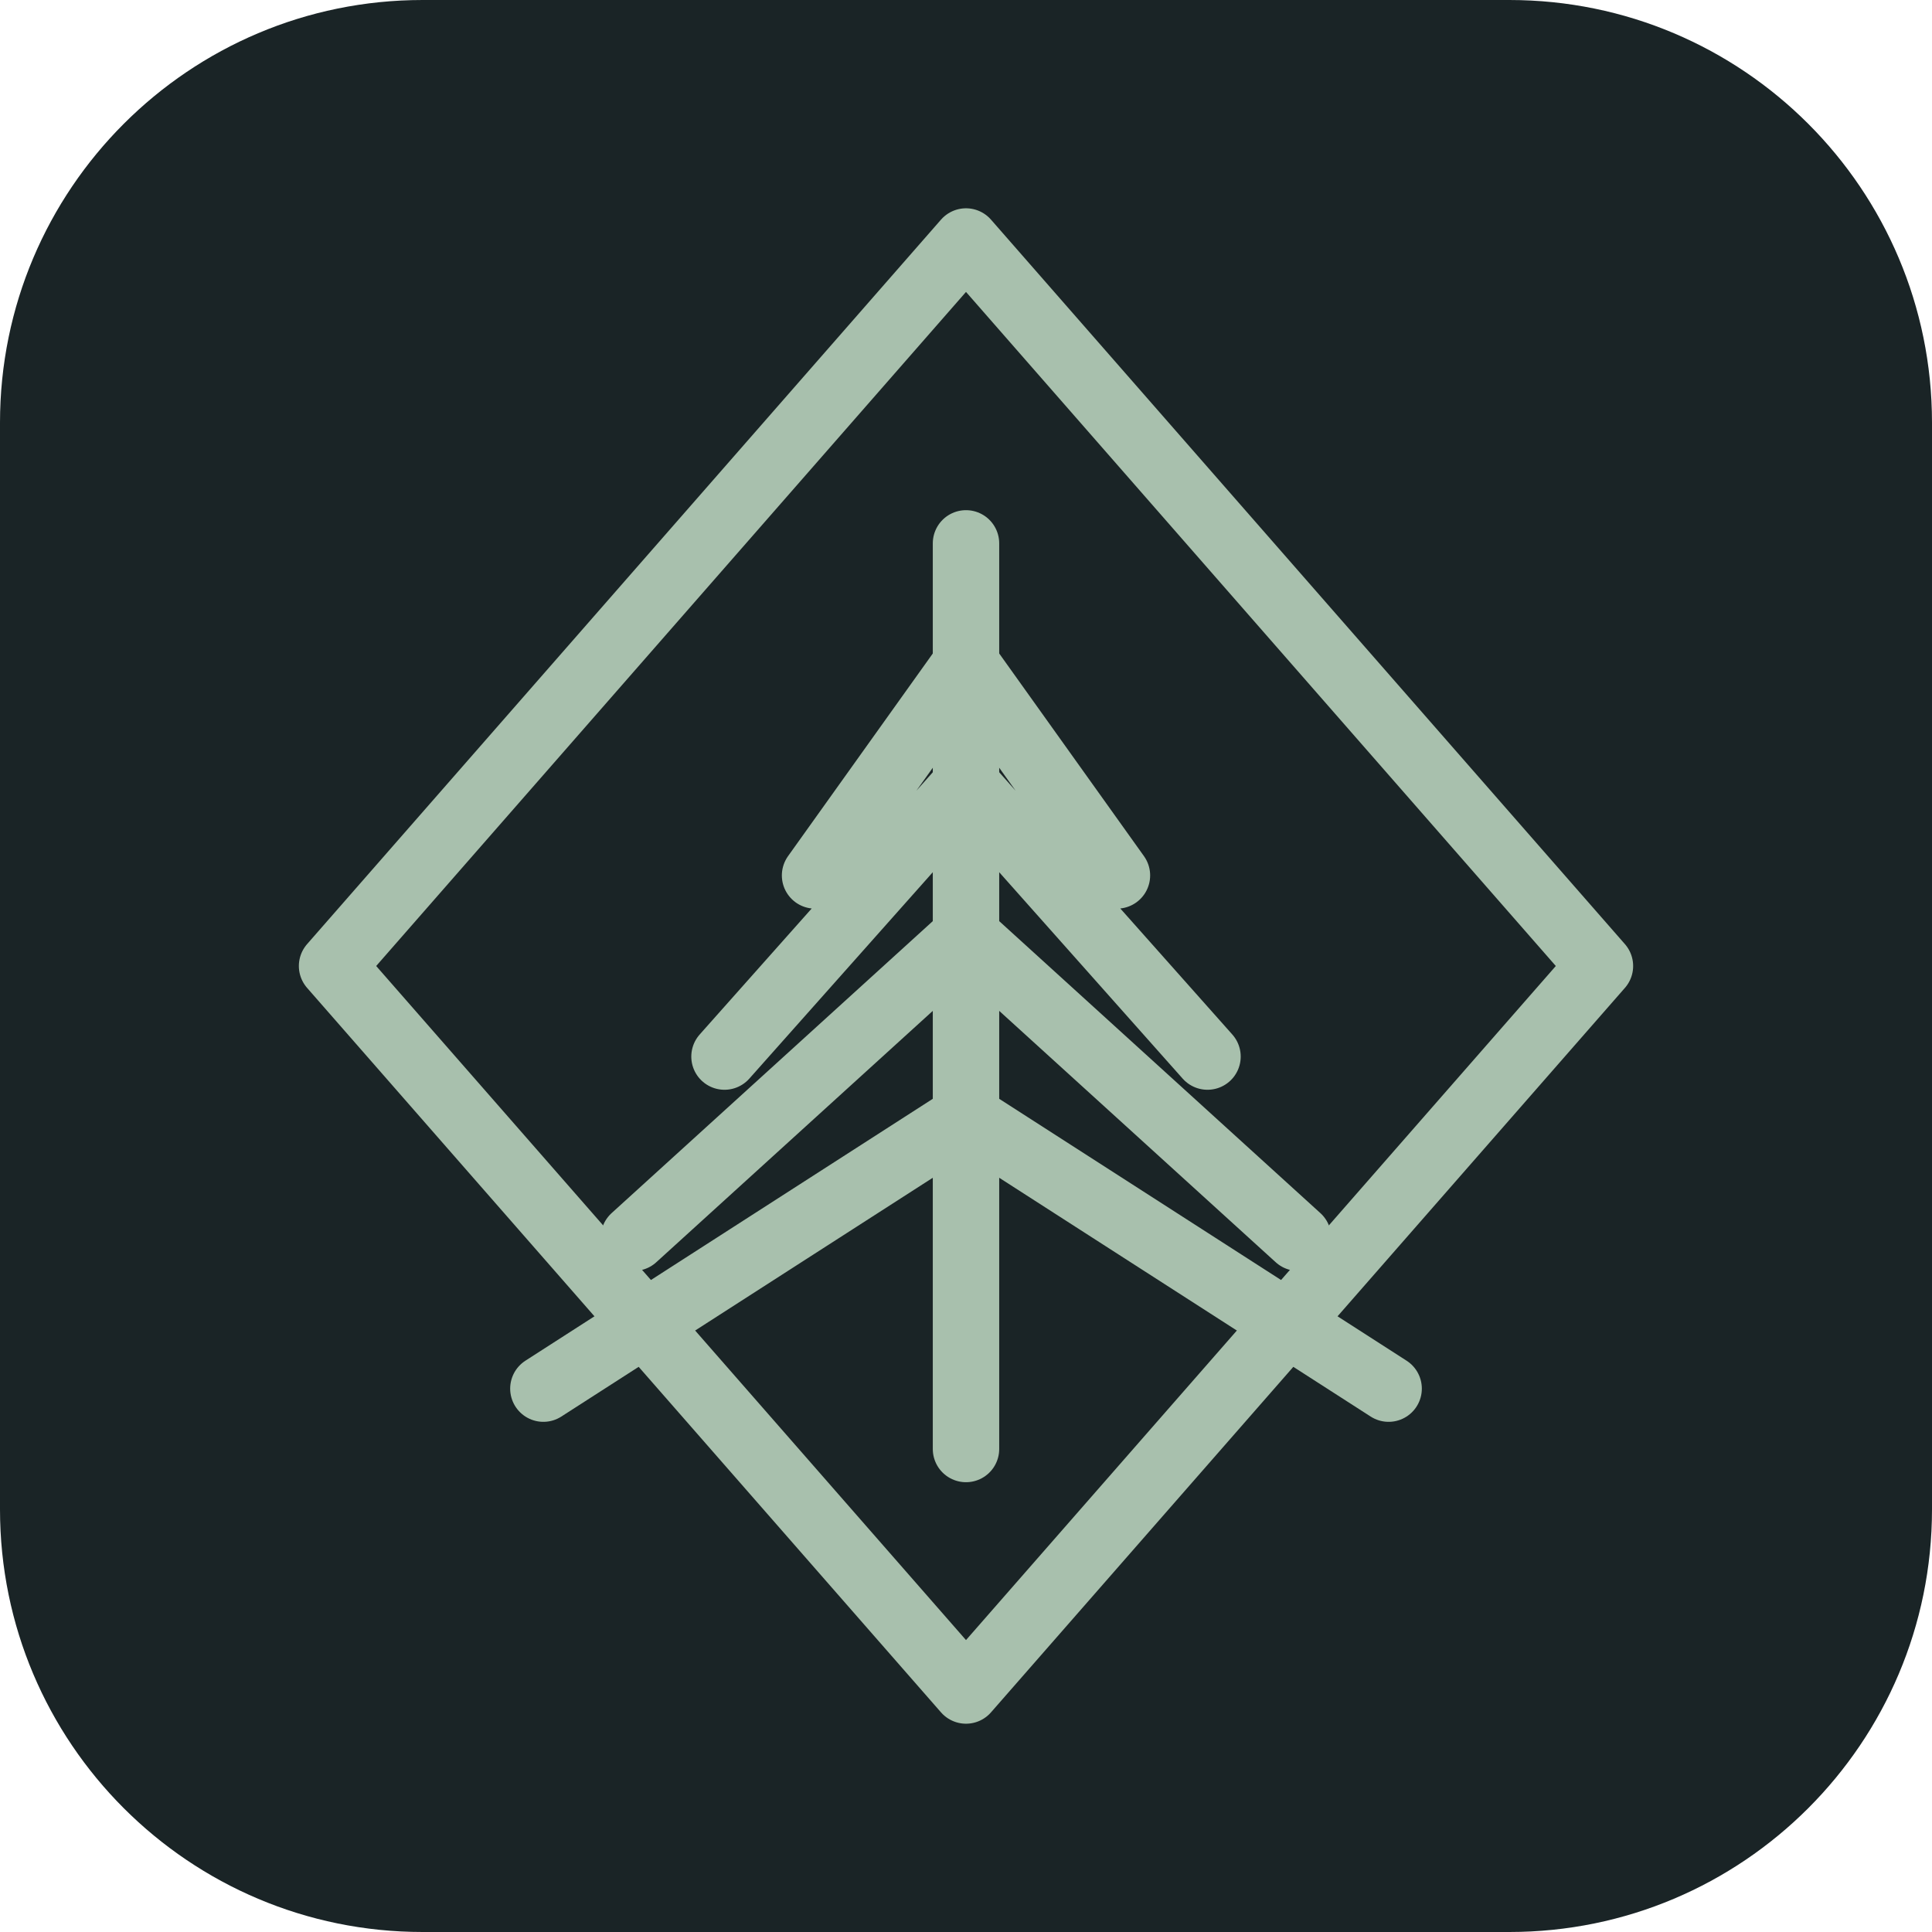
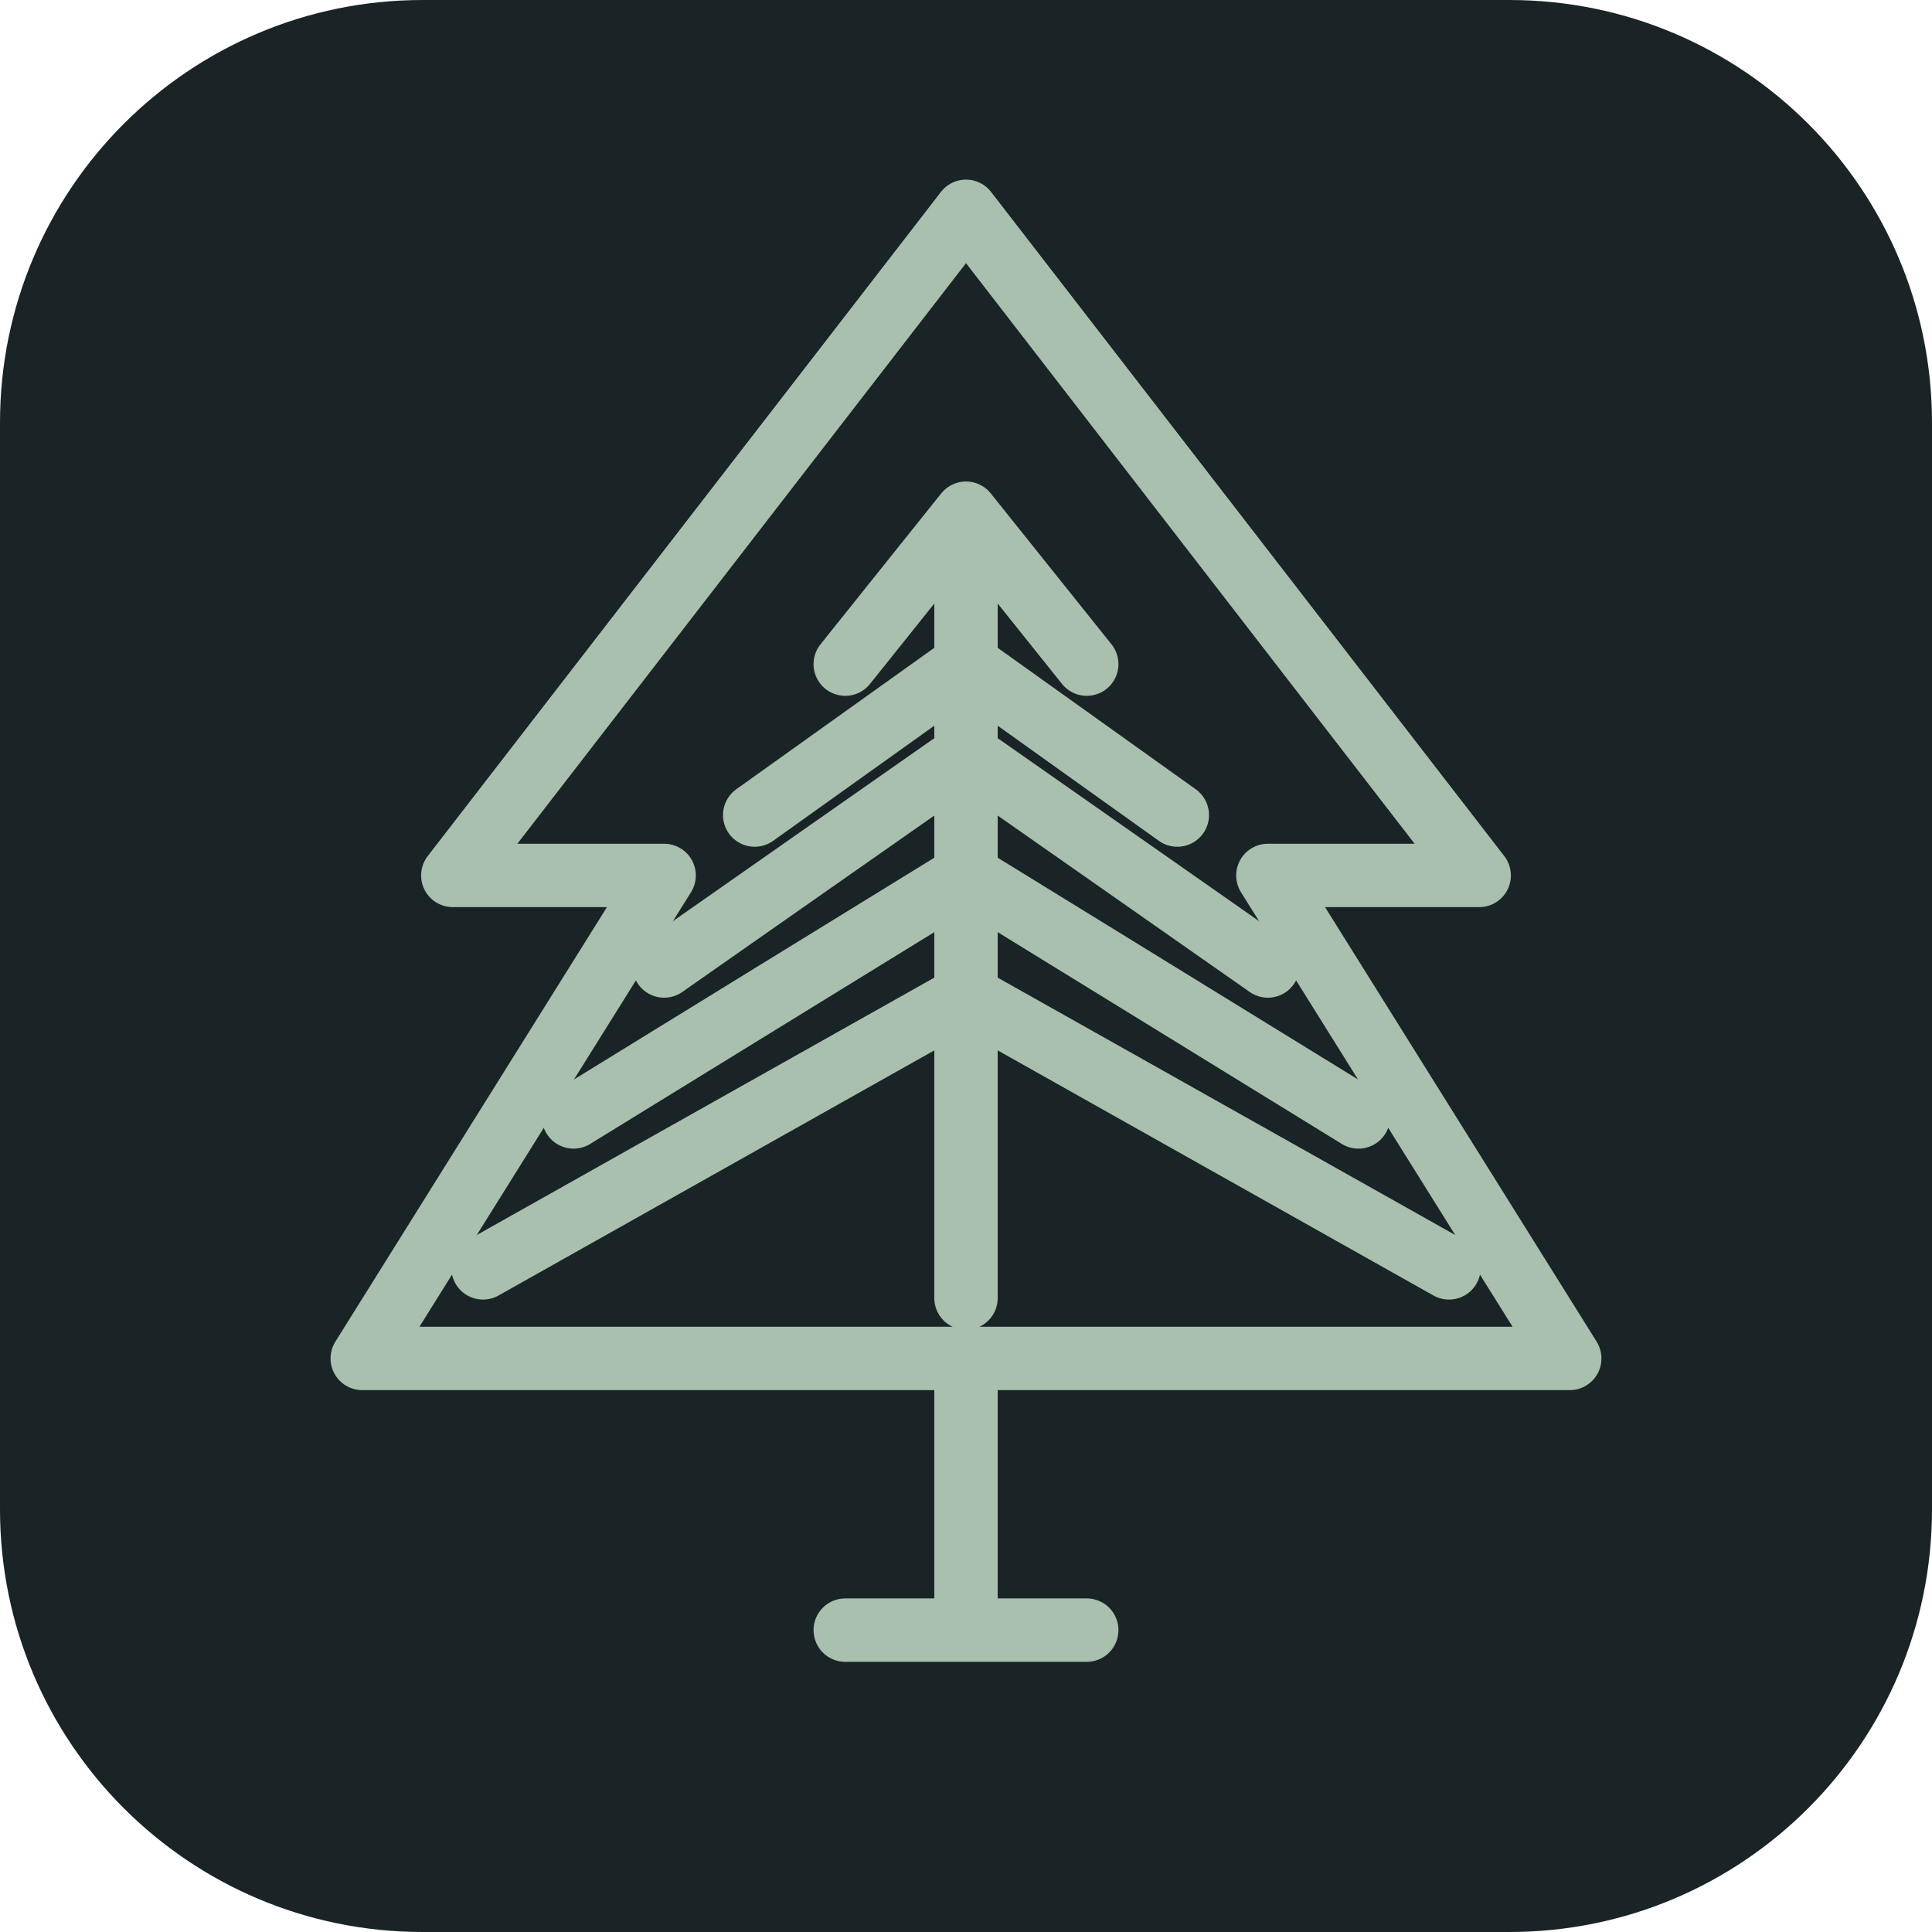
<svg xmlns="http://www.w3.org/2000/svg" viewBox="0 0 32 32" fill="none">
  <rect width="32" height="32" rx="7" fill="#1a2426" />
-   <path d="M16 4 26.5 16 16 28 5.5 16Z" stroke="#a8c0ad" stroke-width="1.1" stroke-linejoin="round" />
-   <path d="M16 24V9" stroke="#a8c0ad" stroke-width="1.1" stroke-linecap="round" />
-   <path d="M13.5 14.5 16 11 18.5 14.5M12 17.5 16 13 20 17.5M10.5 20.5 16 15.5 21.5 20.5M9 23 16 18.5 23 23" stroke="#a8c0ad" stroke-width="1.1" stroke-linecap="round" stroke-linejoin="round" />
+   <path d="M16 3.5 24.5 14.5 21 14.5 26 22.5 6 22.5 11 14.5 7.5 14.5Z" stroke="#a8c0ad" stroke-width="1.05" stroke-linejoin="round" />
+   <path d="M16 22.5V27M14 27H18" stroke="#a8c0ad" stroke-width="1.05" stroke-linecap="round" />
+   <path d="M16 21.5V9.5" stroke="#a8c0ad" stroke-width="1.05" stroke-linecap="round" />
+   <path d="M14 11 16 8.5 18 11M12.5 13.5 16 11 19.5 13.5M11 16 16 12.5 21 16M9.5 18.5 16 14.5 22.5 18.5M8 21 16 16.5 24 21" stroke="#a8c0ad" stroke-width="1.05" stroke-linecap="round" stroke-linejoin="round" />
</svg>
